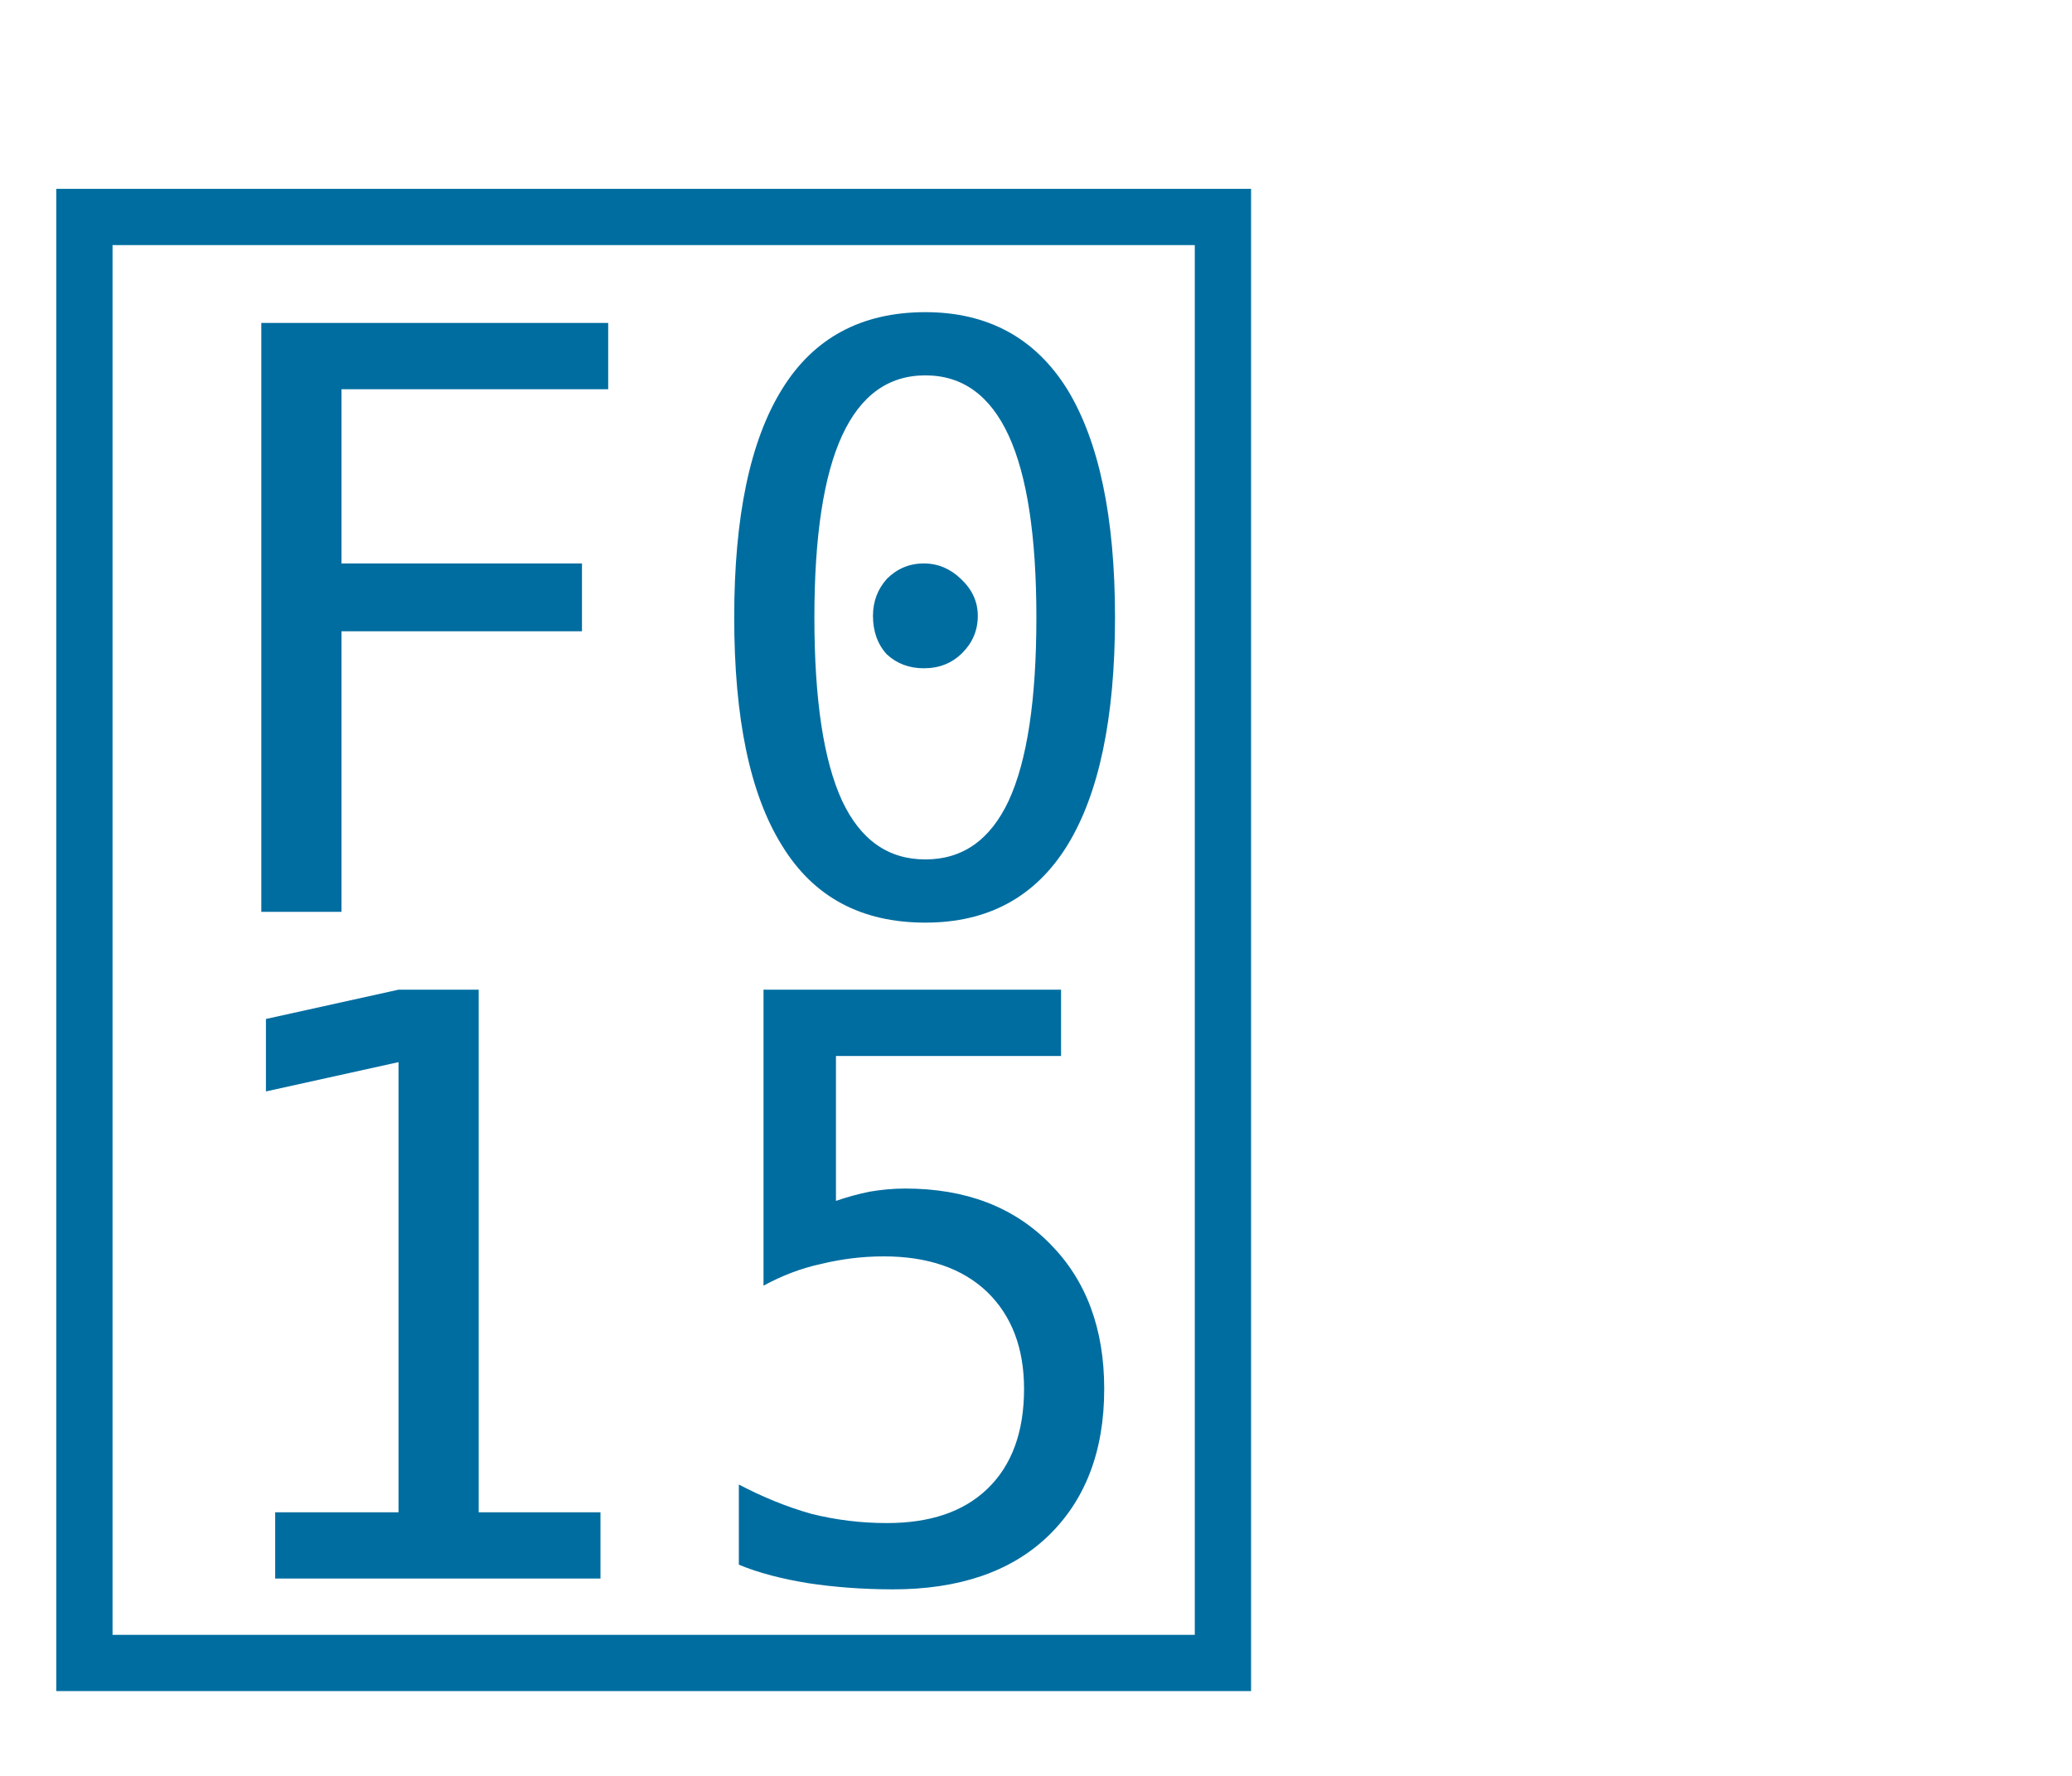
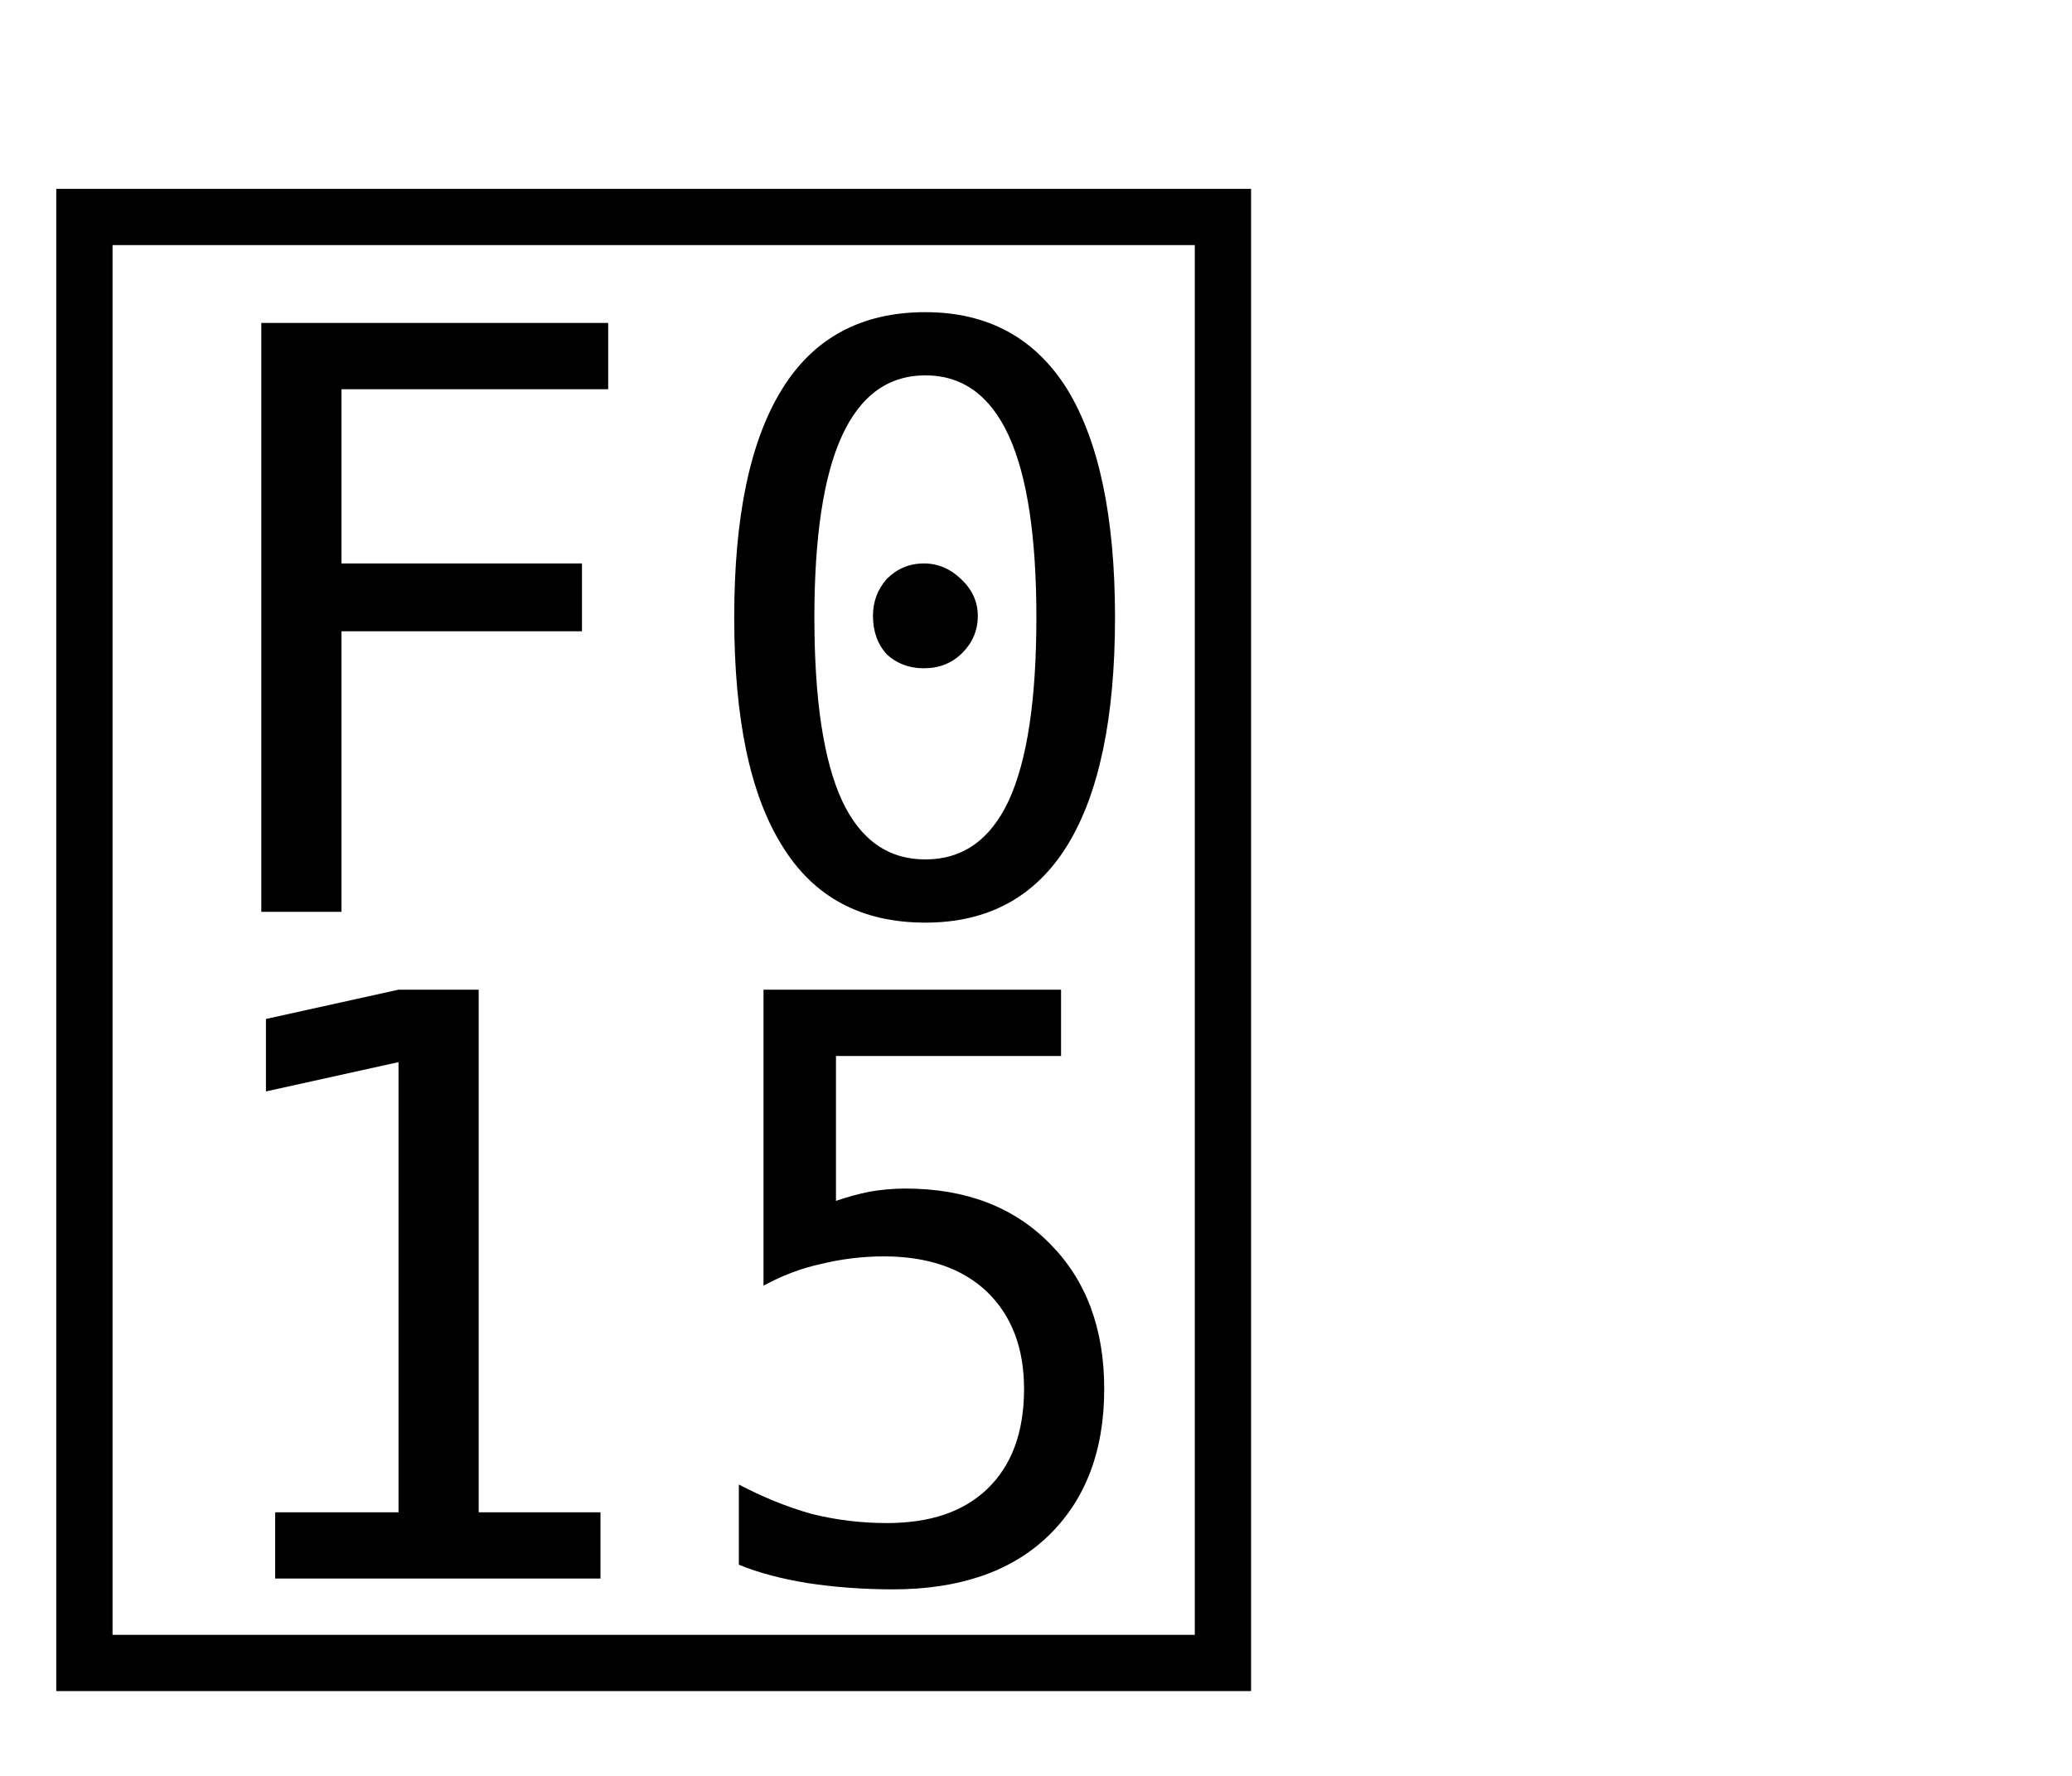
<svg xmlns="http://www.w3.org/2000/svg" viewBox="0 0 21 18">
  <defs>
    <style>
      .cls-1 {
-         fill: #006da0;
        font-size: 18px;
        font-family: FontAwesome5FreeSolid, "Font Awesome 5 Free";
      }
    </style>
  </defs>
  <text id="_" data-name="" class="cls-1" transform="translate(0 16)">
    <tspan x="0" y="0"></tspan>
  </text>
</svg>
